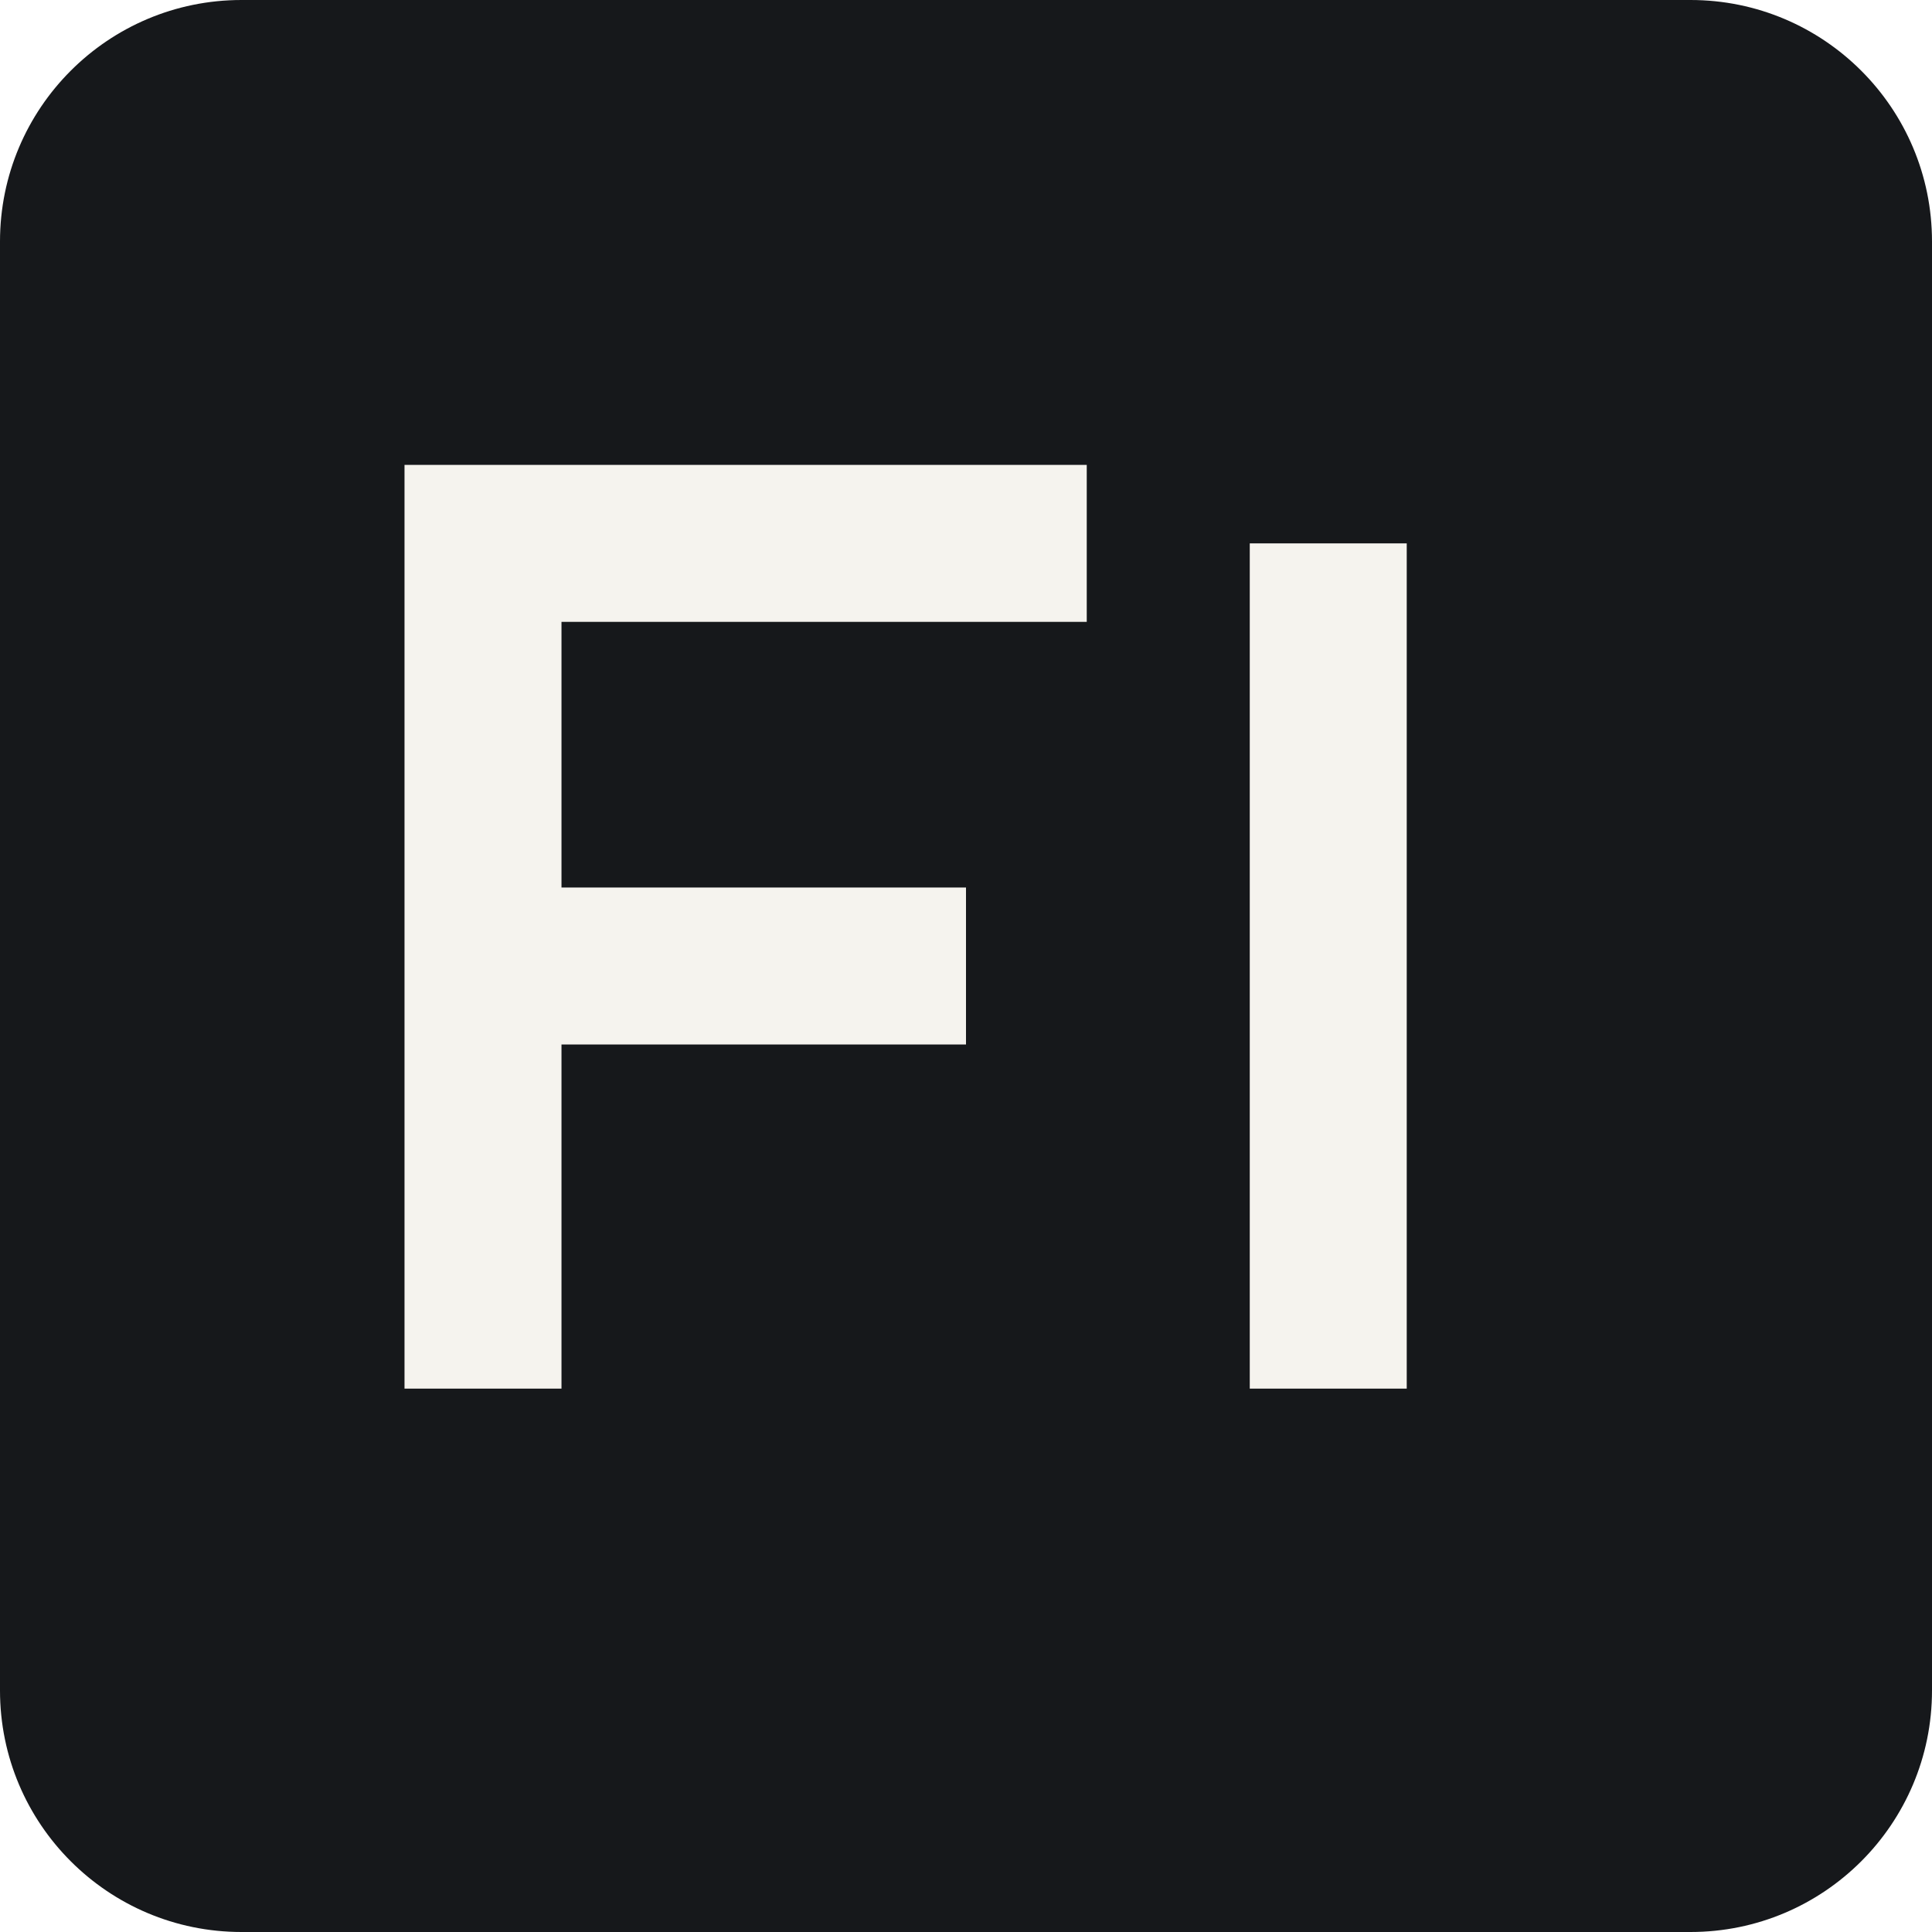
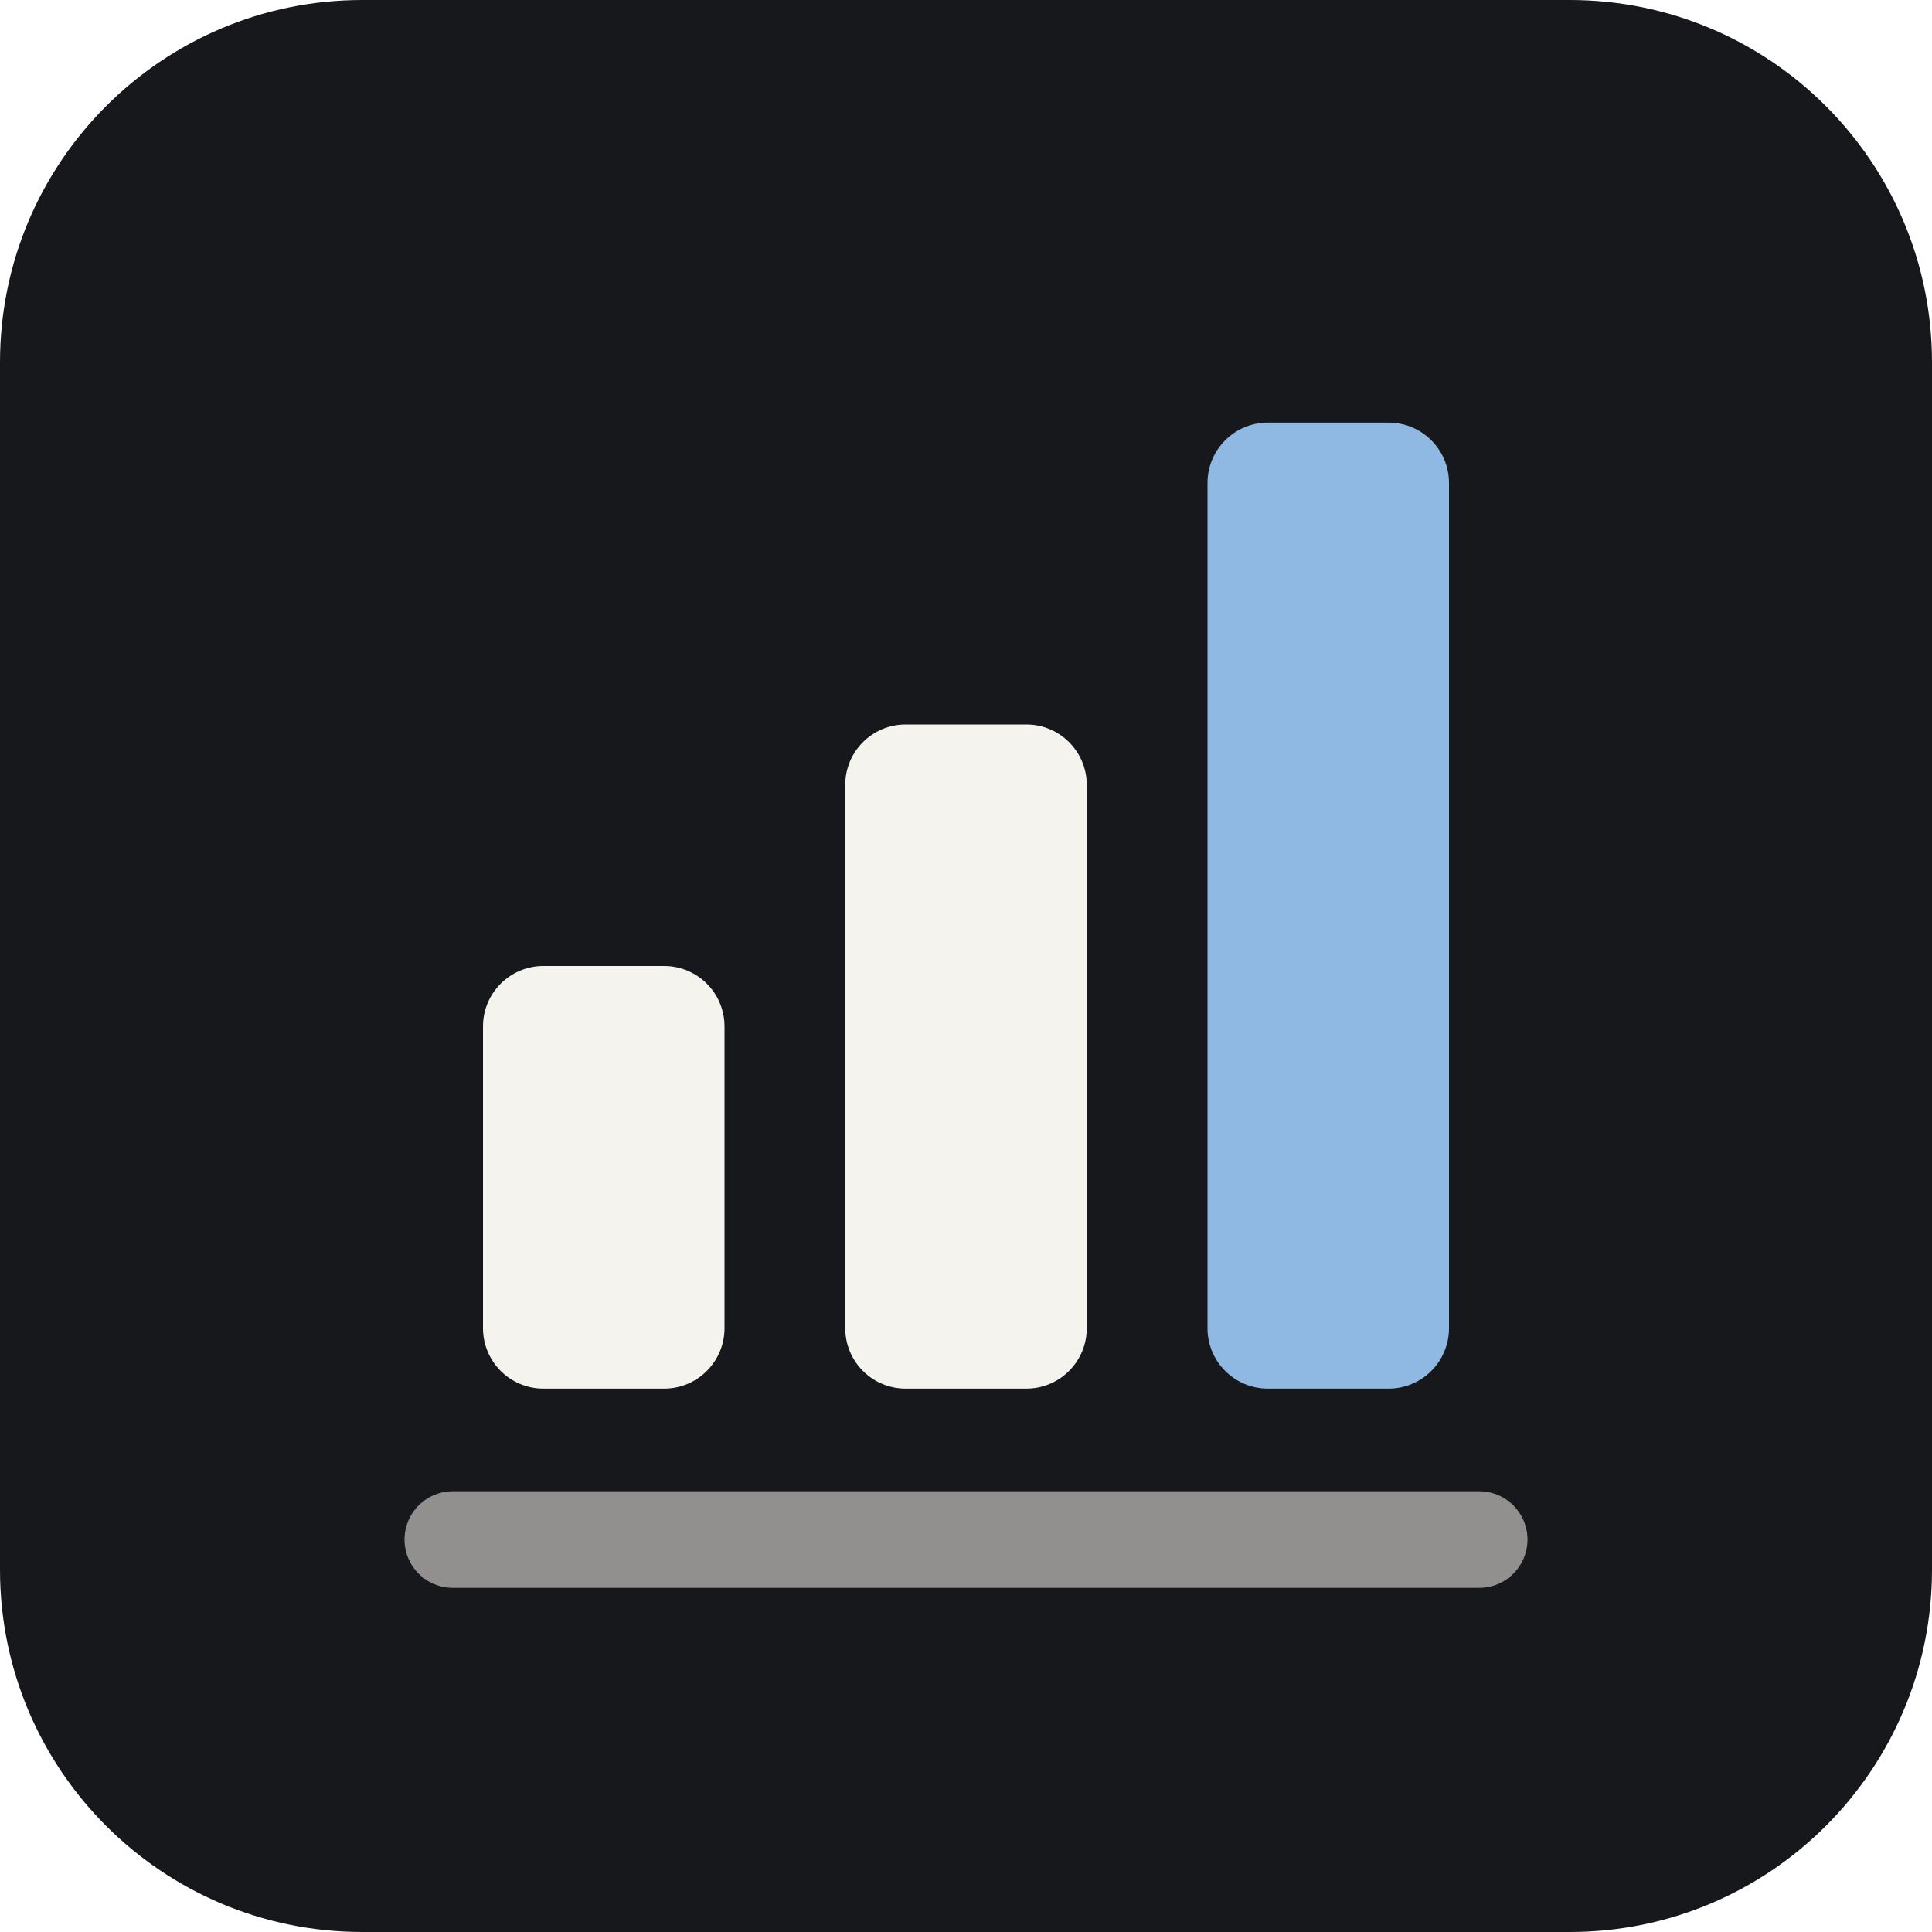
<svg xmlns="http://www.w3.org/2000/svg" viewBox="0 0 32 32">
-   <rect width="32" height="32" rx="4" fill="#16181B" />
-   <path d="M8 23V9h10M8 16h8M22 9v14" stroke="#F5F3EE" stroke-width="2.6" fill="none" />
+   <rect width="32" height="32" rx="6" fill="#16181B" />
+   <path d="M7.5 25.5h17" stroke="#F5F3EE" stroke-width="1.6" stroke-linecap="round" opacity=".55" />
+   <rect x="8" y="16" width="4" height="7" rx="1" fill="#F5F3EE" />
+   <rect x="14" y="12" width="4" height="11" rx="1" fill="#F5F3EE" />
+   <rect x="20" y="7" width="4" height="16" rx="1" fill="#8FB8E3" />
</svg>
